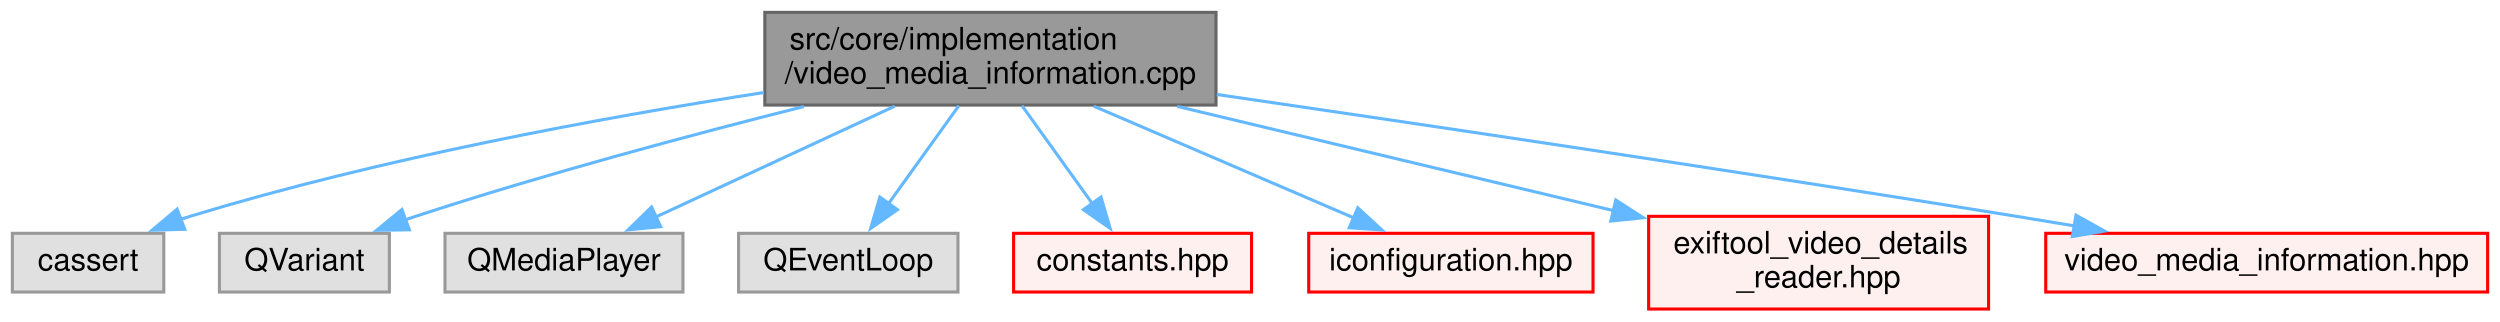
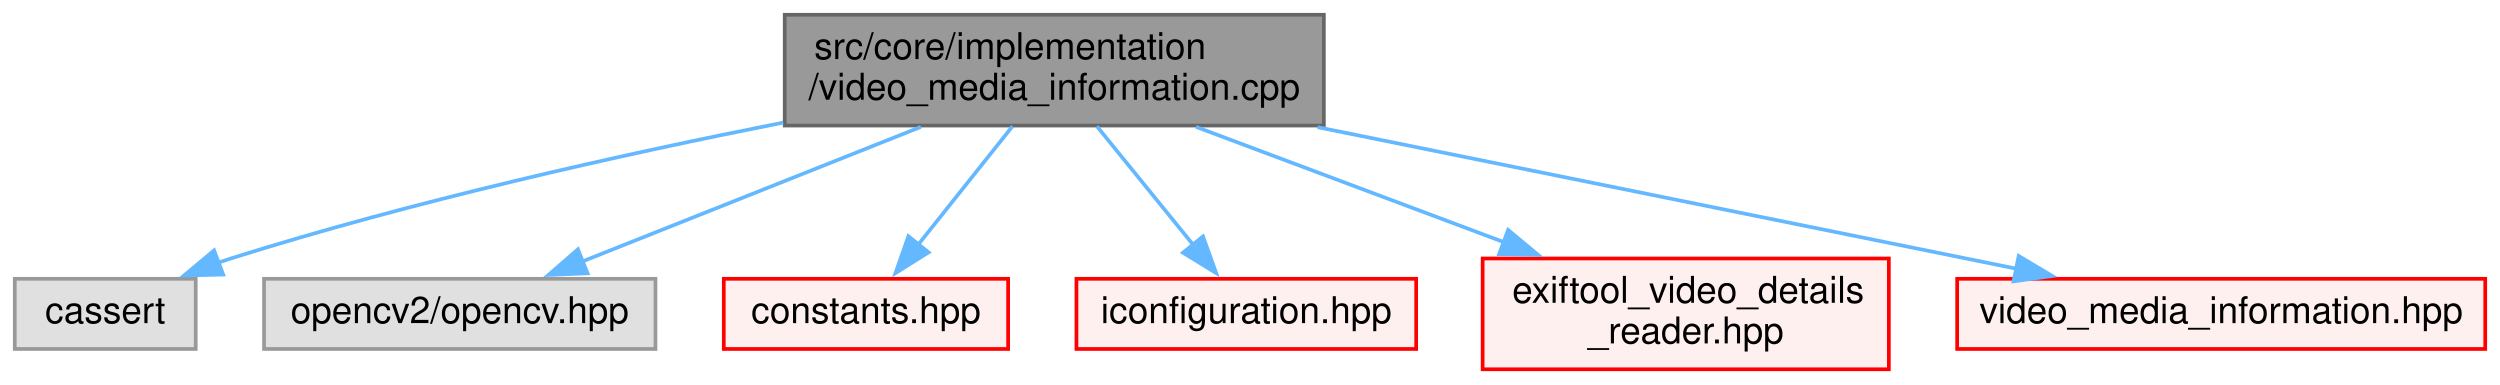
- <svg xmlns="http://www.w3.org/2000/svg" xmlns:xlink="http://www.w3.org/1999/xlink" width="809pt" height="104pt" viewBox="0.00 0.00 809.00 104.00">
+ <svg xmlns="http://www.w3.org/2000/svg" xmlns:xlink="http://www.w3.org/1999/xlink" width="677pt" height="104pt" viewBox="0.00 0.00 677.00 104.00">
  <g id="graph0" class="graph" transform="scale(1 1) rotate(0) translate(4 100)">
    <g id="node1" class="node">
      <g id="a_node1">
        <a xlink:title=" ">
-           <polygon fill="#999999" stroke="#666666" points="389.5,-96 243.5,-96 243.5,-66 389.5,-66 389.5,-96" />
-           <text text-anchor="start" x="251.5" y="-84" font-family="Helvetica,sans-Serif" font-size="10.00">src/core/implementation</text>
-           <text text-anchor="middle" x="316.5" y="-73" font-family="Helvetica,sans-Serif" font-size="10.00">/video_media_information.cpp</text>
+           <polygon fill="#999999" stroke="#666666" points="354.5,-96 208.5,-96 208.5,-66 354.5,-66 354.5,-96" />
+           <text text-anchor="start" x="216.5" y="-84" font-family="Helvetica,sans-Serif" font-size="10.00">src/core/implementation</text>
+           <text text-anchor="middle" x="281.5" y="-73" font-family="Helvetica,sans-Serif" font-size="10.00">/video_media_information.cpp</text>
        </a>
      </g>
    </g>
    <g id="node2" class="node">
      <g id="a_node2">
        <a xlink:title=" ">
          <polygon fill="#e0e0e0" stroke="#999999" points="49,-24.5 0,-24.5 0,-5.5 49,-5.5 49,-24.5" />
          <text text-anchor="middle" x="24.5" y="-12.5" font-family="Helvetica,sans-Serif" font-size="10.00">cassert</text>
        </a>
      </g>
    </g>
    <g id="edge1" class="edge">
-       <path fill="none" stroke="#63b8ff" d="M243.21,-70.07C190.79,-61.95 118.94,-48.73 57.5,-30 56.51,-29.7 55.51,-29.38 54.5,-29.04" />
-       <polygon fill="#63b8ff" stroke="#63b8ff" points="55.8,-25.79 45.21,-25.52 53.32,-32.33 55.8,-25.79" />
+       <path fill="none" stroke="#63b8ff" d="M208.11,-66.81C164.21,-58.12 107.6,-45.49 58.5,-30 57.34,-29.64 56.17,-29.25 54.99,-28.84" />
+       <polygon fill="#63b8ff" stroke="#63b8ff" points="56.44,-25.65 45.84,-25.4 53.97,-32.2 56.44,-25.65" />
    </g>
    <g id="node3" class="node">
      <g id="a_node3">
        <a xlink:title=" ">
-           <polygon fill="#e0e0e0" stroke="#999999" points="122,-24.5 67,-24.5 67,-5.5 122,-5.5 122,-24.5" />
-           <text text-anchor="middle" x="94.5" y="-12.5" font-family="Helvetica,sans-Serif" font-size="10.00">QVariant</text>
+           <polygon fill="#e0e0e0" stroke="#999999" points="173.5,-24.5 67.5,-24.5 67.5,-5.5 173.5,-5.5 173.5,-24.5" />
+           <text text-anchor="middle" x="120.5" y="-12.5" font-family="Helvetica,sans-Serif" font-size="10.00">opencv2/opencv.hpp</text>
        </a>
      </g>
    </g>
    <g id="edge2" class="edge">
-       <path fill="none" stroke="#63b8ff" d="M256.12,-65.53C219.49,-56.32 171.97,-43.59 130.5,-30 129.35,-29.62 128.19,-29.23 127.02,-28.83" />
-       <polygon fill="#63b8ff" stroke="#63b8ff" points="128.46,-25.63 117.87,-25.49 126.06,-32.21 128.46,-25.63" />
+       <path fill="none" stroke="#63b8ff" d="M245.37,-65.64C217.83,-54.69 180.21,-39.73 153.48,-29.11" />
+       <polygon fill="#63b8ff" stroke="#63b8ff" points="155.1,-25.99 144.51,-25.54 152.51,-32.49 155.1,-25.99" />
    </g>
    <g id="node4" class="node">
      <g id="a_node4">
-         <a xlink:title=" ">
-           <polygon fill="#e0e0e0" stroke="#999999" points="217,-24.5 140,-24.5 140,-5.5 217,-5.5 217,-24.5" />
-           <text text-anchor="middle" x="178.5" y="-12.5" font-family="Helvetica,sans-Serif" font-size="10.00">QMediaPlayer</text>
+         <a xlink:href="../../d3/dad/constants_8hpp.html" target="_top" xlink:title=" ">
+           <polygon fill="#fff0f0" stroke="red" points="269,-24.5 192,-24.5 192,-5.5 269,-5.5 269,-24.5" />
+           <text text-anchor="middle" x="230.5" y="-12.5" font-family="Helvetica,sans-Serif" font-size="10.00">constants.hpp</text>
        </a>
      </g>
    </g>
    <g id="edge3" class="edge">
-       <path fill="none" stroke="#63b8ff" d="M285.53,-65.64C262.45,-54.93 231.11,-40.4 208.31,-29.82" />
-       <polygon fill="#63b8ff" stroke="#63b8ff" points="209.79,-26.65 199.25,-25.62 206.85,-33.01 209.79,-26.65" />
+       <path fill="none" stroke="#63b8ff" d="M270.18,-65.8C262.62,-56.31 252.62,-43.76 244.55,-33.63" />
+       <polygon fill="#63b8ff" stroke="#63b8ff" points="247.46,-31.67 238.49,-26.03 241.99,-36.03 247.46,-31.67" />
    </g>
    <g id="node5" class="node">
      <g id="a_node5">
-         <a xlink:title=" ">
-           <polygon fill="#e0e0e0" stroke="#999999" points="306,-24.5 235,-24.5 235,-5.5 306,-5.5 306,-24.5" />
-           <text text-anchor="middle" x="270.5" y="-12.5" font-family="Helvetica,sans-Serif" font-size="10.00">QEventLoop</text>
+         <a xlink:href="../../df/dfe/iconfiguration_8hpp.html" target="_top" xlink:title=" ">
+           <polygon fill="#fff0f0" stroke="red" points="379.5,-24.5 287.5,-24.5 287.5,-5.5 379.5,-5.5 379.5,-24.5" />
+           <text text-anchor="middle" x="333.5" y="-12.5" font-family="Helvetica,sans-Serif" font-size="10.00">iconfiguration.hpp</text>
        </a>
      </g>
    </g>
    <g id="edge4" class="edge">
-       <path fill="none" stroke="#63b8ff" d="M306.29,-65.8C299.54,-56.41 290.64,-44.02 283.4,-33.95" />
-       <polygon fill="#63b8ff" stroke="#63b8ff" points="286.42,-32.15 277.74,-26.07 280.73,-36.24 286.42,-32.15" />
+       <path fill="none" stroke="#63b8ff" d="M293.04,-65.8C300.75,-56.31 310.95,-43.76 319.17,-33.63" />
+       <polygon fill="#63b8ff" stroke="#63b8ff" points="321.77,-35.99 325.36,-26.02 316.34,-31.57 321.77,-35.99" />
    </g>
    <g id="node6" class="node">
      <g id="a_node6">
-         <a xlink:href="../../d3/dad/constants_8hpp.html" target="_top" xlink:title=" ">
-           <polygon fill="#fff0f0" stroke="red" points="401,-24.5 324,-24.5 324,-5.5 401,-5.5 401,-24.5" />
-           <text text-anchor="middle" x="362.5" y="-12.5" font-family="Helvetica,sans-Serif" font-size="10.00">constants.hpp</text>
+         <a xlink:href="../../db/d02/exiftool__video__details__reader_8hpp.html" target="_top" xlink:title=" ">
+           <polygon fill="#fff0f0" stroke="red" points="507.5,-30 397.5,-30 397.5,0 507.5,0 507.5,-30" />
+           <text text-anchor="start" x="405.5" y="-18" font-family="Helvetica,sans-Serif" font-size="10.00">exiftool_video_details</text>
+           <text text-anchor="middle" x="452.5" y="-7" font-family="Helvetica,sans-Serif" font-size="10.00">_reader.hpp</text>
        </a>
      </g>
    </g>
    <g id="edge5" class="edge">
-       <path fill="none" stroke="#63b8ff" d="M326.71,-65.8C333.46,-56.41 342.36,-44.02 349.6,-33.95" />
-       <polygon fill="#63b8ff" stroke="#63b8ff" points="352.27,-36.24 355.26,-26.07 346.58,-32.15 352.27,-36.24" />
+       <path fill="none" stroke="#63b8ff" d="M319.88,-65.64C344.54,-56.41 376.82,-44.33 403.35,-34.39" />
+       <polygon fill="#63b8ff" stroke="#63b8ff" points="404.4,-37.74 412.54,-30.96 401.95,-31.18 404.4,-37.74" />
    </g>
    <g id="node7" class="node">
      <g id="a_node7">
-         <a xlink:href="../../df/dfe/iconfiguration_8hpp.html" target="_top" xlink:title=" ">
-           <polygon fill="#fff0f0" stroke="red" points="511.5,-24.5 419.5,-24.5 419.5,-5.5 511.5,-5.5 511.5,-24.5" />
-           <text text-anchor="middle" x="465.5" y="-12.5" font-family="Helvetica,sans-Serif" font-size="10.00">iconfiguration.hpp</text>
+         <a xlink:href="../../db/d7d/video__media__information_8hpp.html" target="_top" xlink:title=" ">
+           <polygon fill="#fff0f0" stroke="red" points="669,-24.5 526,-24.5 526,-5.5 669,-5.5 669,-24.5" />
+           <text text-anchor="middle" x="597.5" y="-12.5" font-family="Helvetica,sans-Serif" font-size="10.00">video_media_information.hpp</text>
        </a>
      </g>
    </g>
    <g id="edge6" class="edge">
-       <path fill="none" stroke="#63b8ff" d="M349.94,-65.64C375.2,-54.79 409.62,-40 434.32,-29.39" />
-       <polygon fill="#63b8ff" stroke="#63b8ff" points="435.38,-32.75 443.19,-25.58 432.62,-26.31 435.38,-32.75" />
-     </g>
-     <g id="node8" class="node">
-       <g id="a_node8">
-         <a xlink:href="../../db/d02/exiftool__video__details__reader_8hpp.html" target="_top" xlink:title=" ">
-           <polygon fill="#fff0f0" stroke="red" points="639.5,-30 529.5,-30 529.5,0 639.5,0 639.5,-30" />
-           <text text-anchor="start" x="537.5" y="-18" font-family="Helvetica,sans-Serif" font-size="10.00">exiftool_video_details</text>
-           <text text-anchor="middle" x="584.5" y="-7" font-family="Helvetica,sans-Serif" font-size="10.00">_reader.hpp</text>
-         </a>
-       </g>
-     </g>
-     <g id="edge7" class="edge">
-       <path fill="none" stroke="#63b8ff" d="M376.98,-65.56C419.02,-55.52 475.04,-42.14 518.28,-31.81" />
-       <polygon fill="#63b8ff" stroke="#63b8ff" points="518.87,-35.27 527.79,-29.54 517.25,-28.46 518.87,-35.27" />
-     </g>
-     <g id="node9" class="node">
-       <g id="a_node9">
-         <a xlink:href="../../db/d7d/video__media__information_8hpp.html" target="_top" xlink:title=" ">
-           <polygon fill="#fff0f0" stroke="red" points="801,-24.5 658,-24.5 658,-5.5 801,-5.5 801,-24.5" />
-           <text text-anchor="middle" x="729.5" y="-12.5" font-family="Helvetica,sans-Serif" font-size="10.00">video_media_information.hpp</text>
-         </a>
-       </g>
-     </g>
-     <g id="edge8" class="edge">
-       <path fill="none" stroke="#63b8ff" d="M389.76,-69.43C457.08,-59.61 559.6,-44.38 648.5,-30 654.58,-29.02 660.9,-27.97 667.22,-26.9" />
-       <polygon fill="#63b8ff" stroke="#63b8ff" points="667.78,-30.36 677.05,-25.23 666.6,-23.46 667.78,-30.36" />
+       <path fill="none" stroke="#63b8ff" d="M352.81,-65.56C410.13,-53.95 489.5,-37.87 542.12,-27.22" />
+       <polygon fill="#63b8ff" stroke="#63b8ff" points="542.66,-30.68 551.76,-25.26 541.27,-23.82 542.66,-30.68" />
    </g>
  </g>
</svg>
